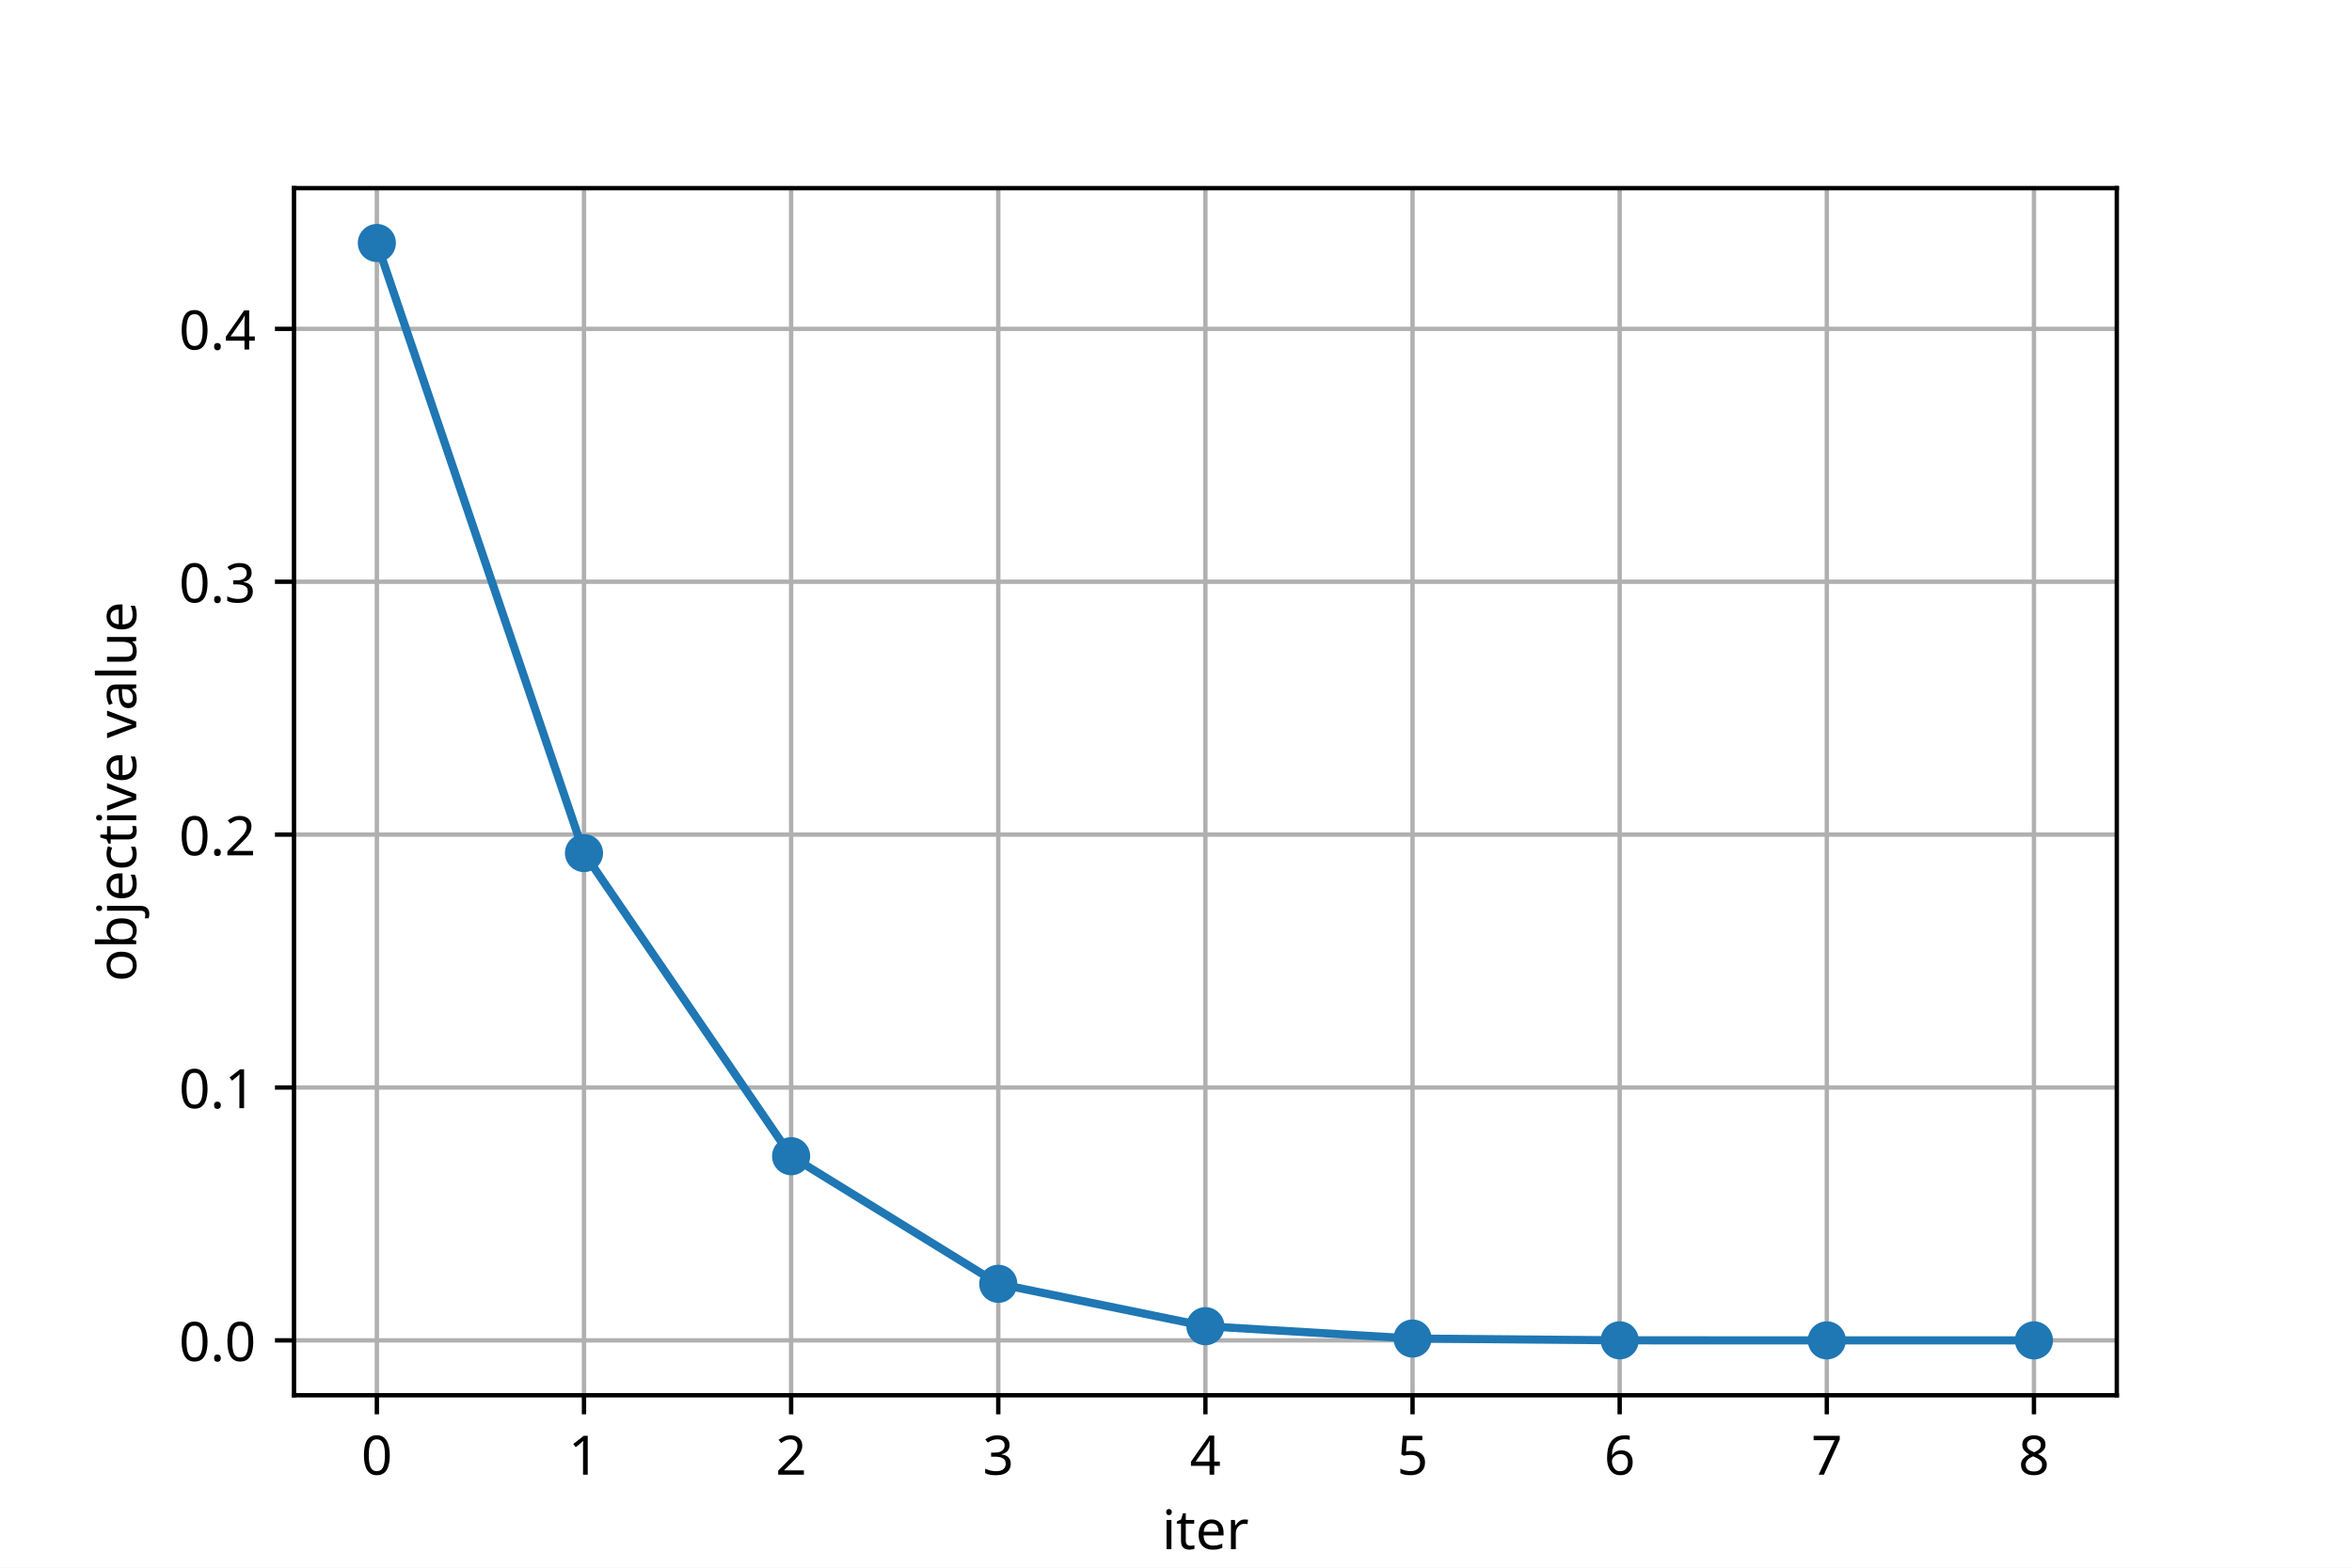
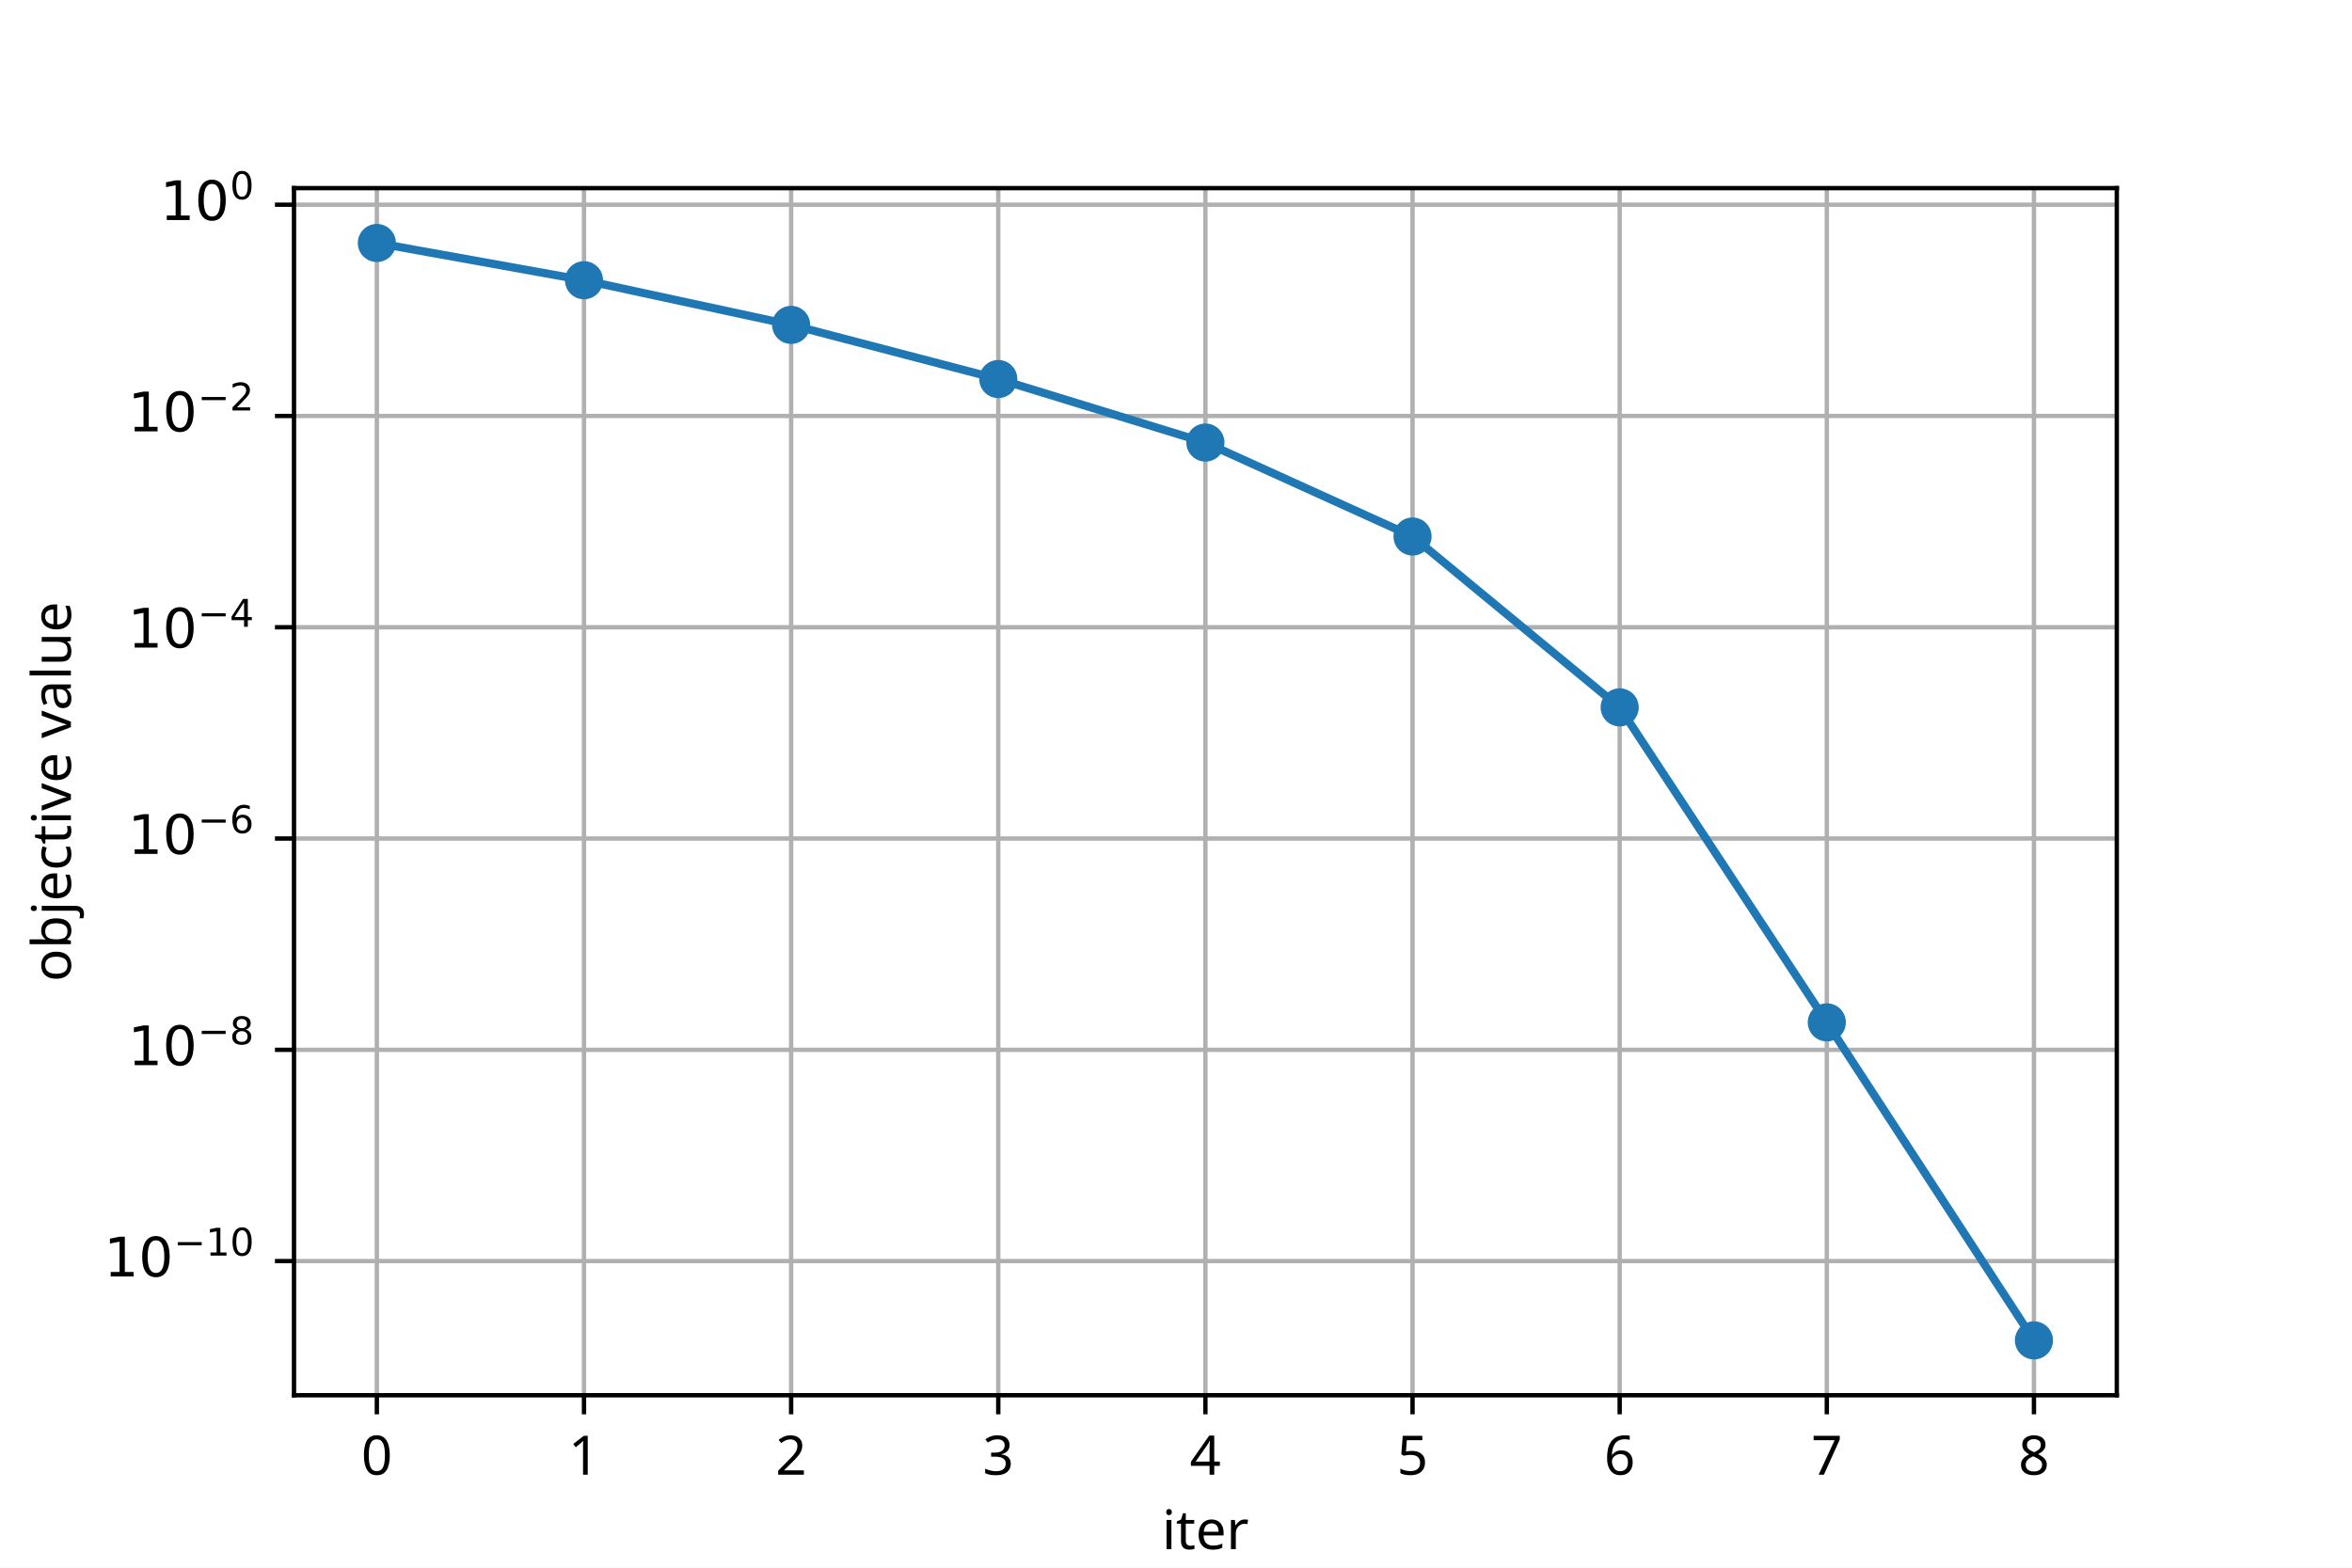
<svg xmlns="http://www.w3.org/2000/svg" xmlns:xlink="http://www.w3.org/1999/xlink" width="432pt" height="288pt" viewBox="0 0 432 288" version="1.1">
  <defs>
    <style type="text/css">*{stroke-linejoin: round; stroke-linecap: butt}</style>
  </defs>
  <g id="figure_1">
    <g id="patch_1">
      <path d="M 0 288  L 432 288  L 432 0  L 0 0  z " style="fill: #ffffff" />
    </g>
    <g id="axes_1">
      <g id="patch_2">
        <path d="M 54 256.32  L 388.8 256.32  L 388.8 34.56  L 54 34.56  z " style="fill: #ffffff" />
      </g>
      <g id="matplotlib.axis_1">
        <g id="xtick_1">
          <g id="line2d_1">
-             <path d="M 69.218 256.32  L 69.218 34.56  " clip-path="url(#pd11a1706ac)" style="fill: none; stroke: #b0b0b0; stroke-width: 0.8; stroke-linecap: square" />
+             <path d="M 69.218 256.32  L 69.218 34.56  " clip-path="url(#p059cb46465)" style="fill: none; stroke: #b0b0b0; stroke-width: 0.8; stroke-linecap: square" />
          </g>
          <g id="line2d_2">
            <defs>
-               <path id="maa41289e03" d="M 0 0  L 0 3.5  " style="stroke: #000000; stroke-width: 0.8" />
+               <path id="m0ae15cbe2a" d="M 0 0  L 0 3.5  " style="stroke: #000000; stroke-width: 0.8" />
            </defs>
            <g>
-               <use xlink:href="#maa41289e03" x="69.218" y="256.32" style="stroke: #000000; stroke-width: 0.8" />
+               <use xlink:href="#m0ae15cbe2a" x="69.218" y="256.32" style="stroke: #000000; stroke-width: 0.8" />
            </g>
          </g>
          <g id="text_1">
            <text style="font: 10px 'sans-serif'; text-anchor: middle" x="69.218" y="270.918" transform="rotate(-0, 69.21818, 270.9184)">0</text>
          </g>
        </g>
        <g id="xtick_2">
          <g id="line2d_3">
-             <path d="M 107.264 256.32  L 107.264 34.56  " clip-path="url(#pd11a1706ac)" style="fill: none; stroke: #b0b0b0; stroke-width: 0.8; stroke-linecap: square" />
+             <path d="M 107.264 256.32  L 107.264 34.56  " clip-path="url(#p059cb46465)" style="fill: none; stroke: #b0b0b0; stroke-width: 0.8; stroke-linecap: square" />
          </g>
          <g id="line2d_4">
            <g>
-               <use xlink:href="#maa41289e03" x="107.264" y="256.32" style="stroke: #000000; stroke-width: 0.8" />
+               <use xlink:href="#m0ae15cbe2a" x="107.264" y="256.32" style="stroke: #000000; stroke-width: 0.8" />
            </g>
          </g>
          <g id="text_2">
            <text style="font: 10px 'sans-serif'; text-anchor: middle" x="107.264" y="270.918" transform="rotate(-0, 107.2636, 270.9184)">1</text>
          </g>
        </g>
        <g id="xtick_3">
          <g id="line2d_5">
-             <path d="M 145.309 256.32  L 145.309 34.56  " clip-path="url(#pd11a1706ac)" style="fill: none; stroke: #b0b0b0; stroke-width: 0.8; stroke-linecap: square" />
+             <path d="M 145.309 256.32  L 145.309 34.56  " clip-path="url(#p059cb46465)" style="fill: none; stroke: #b0b0b0; stroke-width: 0.8; stroke-linecap: square" />
          </g>
          <g id="line2d_6">
            <g>
-               <use xlink:href="#maa41289e03" x="145.309" y="256.32" style="stroke: #000000; stroke-width: 0.8" />
+               <use xlink:href="#m0ae15cbe2a" x="145.309" y="256.32" style="stroke: #000000; stroke-width: 0.8" />
            </g>
          </g>
          <g id="text_3">
            <text style="font: 10px 'sans-serif'; text-anchor: middle" x="145.309" y="270.918" transform="rotate(-0, 145.3091, 270.9184)">2</text>
          </g>
        </g>
        <g id="xtick_4">
          <g id="line2d_7">
-             <path d="M 183.355 256.32  L 183.355 34.56  " clip-path="url(#pd11a1706ac)" style="fill: none; stroke: #b0b0b0; stroke-width: 0.8; stroke-linecap: square" />
+             <path d="M 183.355 256.32  L 183.355 34.56  " clip-path="url(#p059cb46465)" style="fill: none; stroke: #b0b0b0; stroke-width: 0.8; stroke-linecap: square" />
          </g>
          <g id="line2d_8">
            <g>
-               <use xlink:href="#maa41289e03" x="183.355" y="256.32" style="stroke: #000000; stroke-width: 0.8" />
+               <use xlink:href="#m0ae15cbe2a" x="183.355" y="256.32" style="stroke: #000000; stroke-width: 0.8" />
            </g>
          </g>
          <g id="text_4">
            <text style="font: 10px 'sans-serif'; text-anchor: middle" x="183.355" y="270.918" transform="rotate(-0, 183.3545, 270.9184)">3</text>
          </g>
        </g>
        <g id="xtick_5">
          <g id="line2d_9">
-             <path d="M 221.4 256.32  L 221.4 34.56  " clip-path="url(#pd11a1706ac)" style="fill: none; stroke: #b0b0b0; stroke-width: 0.8; stroke-linecap: square" />
+             <path d="M 221.4 256.32  L 221.4 34.56  " clip-path="url(#p059cb46465)" style="fill: none; stroke: #b0b0b0; stroke-width: 0.8; stroke-linecap: square" />
          </g>
          <g id="line2d_10">
            <g>
-               <use xlink:href="#maa41289e03" x="221.4" y="256.32" style="stroke: #000000; stroke-width: 0.8" />
+               <use xlink:href="#m0ae15cbe2a" x="221.4" y="256.32" style="stroke: #000000; stroke-width: 0.8" />
            </g>
          </g>
          <g id="text_5">
            <text style="font: 10px 'sans-serif'; text-anchor: middle" x="221.4" y="270.918" transform="rotate(-0, 221.4, 270.9184)">4</text>
          </g>
        </g>
        <g id="xtick_6">
          <g id="line2d_11">
-             <path d="M 259.445 256.32  L 259.445 34.56  " clip-path="url(#pd11a1706ac)" style="fill: none; stroke: #b0b0b0; stroke-width: 0.8; stroke-linecap: square" />
+             <path d="M 259.445 256.32  L 259.445 34.56  " clip-path="url(#p059cb46465)" style="fill: none; stroke: #b0b0b0; stroke-width: 0.8; stroke-linecap: square" />
          </g>
          <g id="line2d_12">
            <g>
-               <use xlink:href="#maa41289e03" x="259.445" y="256.32" style="stroke: #000000; stroke-width: 0.8" />
+               <use xlink:href="#m0ae15cbe2a" x="259.445" y="256.32" style="stroke: #000000; stroke-width: 0.8" />
            </g>
          </g>
          <g id="text_6">
            <text style="font: 10px 'sans-serif'; text-anchor: middle" x="259.445" y="270.918" transform="rotate(-0, 259.4455, 270.9184)">5</text>
          </g>
        </g>
        <g id="xtick_7">
          <g id="line2d_13">
-             <path d="M 297.491 256.32  L 297.491 34.56  " clip-path="url(#pd11a1706ac)" style="fill: none; stroke: #b0b0b0; stroke-width: 0.8; stroke-linecap: square" />
+             <path d="M 297.491 256.32  L 297.491 34.56  " clip-path="url(#p059cb46465)" style="fill: none; stroke: #b0b0b0; stroke-width: 0.8; stroke-linecap: square" />
          </g>
          <g id="line2d_14">
            <g>
-               <use xlink:href="#maa41289e03" x="297.491" y="256.32" style="stroke: #000000; stroke-width: 0.8" />
+               <use xlink:href="#m0ae15cbe2a" x="297.491" y="256.32" style="stroke: #000000; stroke-width: 0.8" />
            </g>
          </g>
          <g id="text_7">
            <text style="font: 10px 'sans-serif'; text-anchor: middle" x="297.491" y="270.918" transform="rotate(-0, 297.4909, 270.9184)">6</text>
          </g>
        </g>
        <g id="xtick_8">
          <g id="line2d_15">
-             <path d="M 335.536 256.32  L 335.536 34.56  " clip-path="url(#pd11a1706ac)" style="fill: none; stroke: #b0b0b0; stroke-width: 0.8; stroke-linecap: square" />
+             <path d="M 335.536 256.32  L 335.536 34.56  " clip-path="url(#p059cb46465)" style="fill: none; stroke: #b0b0b0; stroke-width: 0.8; stroke-linecap: square" />
          </g>
          <g id="line2d_16">
            <g>
-               <use xlink:href="#maa41289e03" x="335.536" y="256.32" style="stroke: #000000; stroke-width: 0.8" />
+               <use xlink:href="#m0ae15cbe2a" x="335.536" y="256.32" style="stroke: #000000; stroke-width: 0.8" />
            </g>
          </g>
          <g id="text_8">
            <text style="font: 10px 'sans-serif'; text-anchor: middle" x="335.536" y="270.918" transform="rotate(-0, 335.5364, 270.9184)">7</text>
          </g>
        </g>
        <g id="xtick_9">
          <g id="line2d_17">
-             <path d="M 373.582 256.32  L 373.582 34.56  " clip-path="url(#pd11a1706ac)" style="fill: none; stroke: #b0b0b0; stroke-width: 0.8; stroke-linecap: square" />
+             <path d="M 373.582 256.32  L 373.582 34.56  " clip-path="url(#p059cb46465)" style="fill: none; stroke: #b0b0b0; stroke-width: 0.8; stroke-linecap: square" />
          </g>
          <g id="line2d_18">
            <g>
-               <use xlink:href="#maa41289e03" x="373.582" y="256.32" style="stroke: #000000; stroke-width: 0.8" />
+               <use xlink:href="#m0ae15cbe2a" x="373.582" y="256.32" style="stroke: #000000; stroke-width: 0.8" />
            </g>
          </g>
          <g id="text_9">
            <text style="font: 10px 'sans-serif'; text-anchor: middle" x="373.582" y="270.918" transform="rotate(-0, 373.5818, 270.9184)">8</text>
          </g>
        </g>
        <g id="text_10">
          <text style="font: 10px 'sans-serif'; text-anchor: middle" x="221.4" y="284.597" transform="rotate(-0, 221.4, 284.5966)">iter</text>
        </g>
      </g>
      <g id="matplotlib.axis_2">
        <g id="ytick_1">
          <g id="line2d_19">
-             <path d="M 54 246.24  L 388.8 246.24  " clip-path="url(#pd11a1706ac)" style="fill: none; stroke: #b0b0b0; stroke-width: 0.8; stroke-linecap: square" />
+             <path d="M 54 231.675  L 388.8 231.675  " clip-path="url(#p059cb46465)" style="fill: none; stroke: #b0b0b0; stroke-width: 0.8; stroke-linecap: square" />
          </g>
          <g id="line2d_20">
            <defs>
-               <path id="m0e34c90d7f" d="M 0 0  L -3.5 0  " style="stroke: #000000; stroke-width: 0.8" />
+               <path id="md81994ccf9" d="M 0 0  L -3.5 0  " style="stroke: #000000; stroke-width: 0.8" />
            </defs>
            <g>
-               <use xlink:href="#m0e34c90d7f" x="54" y="246.24" style="stroke: #000000; stroke-width: 0.8" />
+               <use xlink:href="#md81994ccf9" x="54" y="231.675" style="stroke: #000000; stroke-width: 0.8" />
            </g>
          </g>
          <g id="text_11">
-             <text style="font: 10px 'sans-serif'; text-anchor: end" x="47" y="250.039" transform="rotate(-0, 47, 250.0392)">0.0</text>
+             <g transform="translate(19.1 235.4746)">
+               <text>
+                 <tspan style="font: 10px 'DejaVu Sans'" x="0 6.362" y="-0.977">10</tspan>
+                 <tspan style="font: 7px 'DejaVu Sans'" x="12.82 18.686 23.139" y="-4.805">−10</tspan>
+               </text>
+             </g>
          </g>
        </g>
        <g id="ytick_2">
          <g id="line2d_21">
-             <path d="M 54 199.784  L 388.8 199.784  " clip-path="url(#pd11a1706ac)" style="fill: none; stroke: #b0b0b0; stroke-width: 0.8; stroke-linecap: square" />
+             <path d="M 54 192.861  L 388.8 192.861  " clip-path="url(#p059cb46465)" style="fill: none; stroke: #b0b0b0; stroke-width: 0.8; stroke-linecap: square" />
          </g>
          <g id="line2d_22">
            <g>
-               <use xlink:href="#m0e34c90d7f" x="54" y="199.784" style="stroke: #000000; stroke-width: 0.8" />
+               <use xlink:href="#md81994ccf9" x="54" y="192.861" style="stroke: #000000; stroke-width: 0.8" />
            </g>
          </g>
          <g id="text_12">
-             <text style="font: 10px 'sans-serif'; text-anchor: end" x="47" y="203.583" transform="rotate(-0, 47, 203.5833)">0.1</text>
+             <g transform="translate(23.5 196.6603)">
+               <text>
+                 <tspan style="font: 10px 'DejaVu Sans'" x="0 6.362" y="-0.977">10</tspan>
+                 <tspan style="font: 7px 'DejaVu Sans'" x="12.82 18.686" y="-4.805">−8</tspan>
+               </text>
+             </g>
          </g>
        </g>
        <g id="ytick_3">
          <g id="line2d_23">
-             <path d="M 54 153.328  L 388.8 153.328  " clip-path="url(#pd11a1706ac)" style="fill: none; stroke: #b0b0b0; stroke-width: 0.8; stroke-linecap: square" />
+             <path d="M 54 154.047  L 388.8 154.047  " clip-path="url(#p059cb46465)" style="fill: none; stroke: #b0b0b0; stroke-width: 0.8; stroke-linecap: square" />
          </g>
          <g id="line2d_24">
            <g>
-               <use xlink:href="#m0e34c90d7f" x="54" y="153.328" style="stroke: #000000; stroke-width: 0.8" />
+               <use xlink:href="#md81994ccf9" x="54" y="154.047" style="stroke: #000000; stroke-width: 0.8" />
            </g>
          </g>
          <g id="text_13">
-             <text style="font: 10px 'sans-serif'; text-anchor: end" x="47" y="157.127" transform="rotate(-0, 47, 157.1273)">0.2</text>
+             <g transform="translate(23.5 157.846)">
+               <text>
+                 <tspan style="font: 10px 'DejaVu Sans'" x="0 6.362" y="-0.977">10</tspan>
+                 <tspan style="font: 7px 'DejaVu Sans'" x="12.82 18.686" y="-4.805">−6</tspan>
+               </text>
+             </g>
          </g>
        </g>
        <g id="ytick_4">
          <g id="line2d_25">
-             <path d="M 54 106.872  L 388.8 106.872  " clip-path="url(#pd11a1706ac)" style="fill: none; stroke: #b0b0b0; stroke-width: 0.8; stroke-linecap: square" />
+             <path d="M 54 115.233  L 388.8 115.233  " clip-path="url(#p059cb46465)" style="fill: none; stroke: #b0b0b0; stroke-width: 0.8; stroke-linecap: square" />
          </g>
          <g id="line2d_26">
            <g>
-               <use xlink:href="#m0e34c90d7f" x="54" y="106.872" style="stroke: #000000; stroke-width: 0.8" />
+               <use xlink:href="#md81994ccf9" x="54" y="115.233" style="stroke: #000000; stroke-width: 0.8" />
            </g>
          </g>
          <g id="text_14">
-             <text style="font: 10px 'sans-serif'; text-anchor: end" x="47" y="110.671" transform="rotate(-0, 47, 110.6714)">0.3</text>
+             <g transform="translate(23.5 119.0317)">
+               <text>
+                 <tspan style="font: 10px 'DejaVu Sans'" x="0 6.362" y="-0.064">10</tspan>
+                 <tspan style="font: 7px 'DejaVu Sans'" x="12.82 18.686" y="-3.892">−4</tspan>
+               </text>
+             </g>
          </g>
        </g>
        <g id="ytick_5">
          <g id="line2d_27">
-             <path d="M 54 60.416  L 388.8 60.416  " clip-path="url(#pd11a1706ac)" style="fill: none; stroke: #b0b0b0; stroke-width: 0.8; stroke-linecap: square" />
+             <path d="M 54 76.418  L 388.8 76.418  " clip-path="url(#p059cb46465)" style="fill: none; stroke: #b0b0b0; stroke-width: 0.8; stroke-linecap: square" />
          </g>
          <g id="line2d_28">
            <g>
-               <use xlink:href="#m0e34c90d7f" x="54" y="60.416" style="stroke: #000000; stroke-width: 0.8" />
+               <use xlink:href="#md81994ccf9" x="54" y="76.418" style="stroke: #000000; stroke-width: 0.8" />
            </g>
          </g>
          <g id="text_15">
-             <text style="font: 10px 'sans-serif'; text-anchor: end" x="47" y="64.215" transform="rotate(-0, 47, 64.21544)">0.4</text>
-           </g>
-         </g>
-         <g id="text_16">
-           <text style="font: 10px 'sans-serif'; text-anchor: middle" x="25.017" y="145.44" transform="rotate(-90, 25.01719, 145.44)">objective value</text>
-         </g>
-       </g>
-       <g id="line2d_29">
-         <path d="M 69.218 44.64  L 107.264 156.716  L 145.309 212.406  L 183.355 235.848  L 221.4 243.637  L 259.445 245.904  L 297.491 246.232  L 335.536 246.24  L 373.582 246.24  " clip-path="url(#pd11a1706ac)" style="fill: none; stroke: #1f77b4; stroke-width: 1.5; stroke-linecap: square" />
+             <g transform="translate(23.5 80.21744)">
+               <text>
+                 <tspan style="font: 10px 'DejaVu Sans'" x="0 6.362" y="-0.977">10</tspan>
+                 <tspan style="font: 7px 'DejaVu Sans'" x="12.82 18.686" y="-4.805">−2</tspan>
+               </text>
+             </g>
+           </g>
+         </g>
+         <g id="ytick_6">
+           <g id="line2d_29">
+             <path d="M 54 37.604  L 388.8 37.604  " clip-path="url(#p059cb46465)" style="fill: none; stroke: #b0b0b0; stroke-width: 0.8; stroke-linecap: square" />
+           </g>
+           <g id="line2d_30">
+             <g>
+               <use xlink:href="#md81994ccf9" x="54" y="37.604" style="stroke: #000000; stroke-width: 0.8" />
+             </g>
+           </g>
+           <g id="text_16">
+             <g transform="translate(29.4 41.40314)">
+               <text>
+                 <tspan style="font: 10px 'DejaVu Sans'" x="0 6.362" y="-0.977">10</tspan>
+                 <tspan style="font: 7px 'DejaVu Sans'" x="12.82" y="-4.805">0</tspan>
+               </text>
+             </g>
+           </g>
+         </g>
+         <g id="text_17">
+           <text style="font: 10px 'sans-serif'; text-anchor: middle" x="13.02" y="145.44" transform="rotate(-90, 13.02031, 145.44)">objective value</text>
+         </g>
+       </g>
+       <g id="line2d_31">
+         <path d="M 69.218 44.64  L 107.264 51.482  L 145.309 59.683  L 183.355 69.633  L 221.4 81.301  L 259.445 98.561  L 297.491 129.951  L 335.536 187.819  L 373.582 246.24  " clip-path="url(#p059cb46465)" style="fill: none; stroke: #1f77b4; stroke-width: 1.5; stroke-linecap: square" />
        <defs>
-           <path id="m99b4900a58" d="M 0 3  C 0.796 3 1.559 2.684 2.121 2.121  C 2.684 1.559 3 0.796 3 0  C 3 -0.796 2.684 -1.559 2.121 -2.121  C 1.559 -2.684 0.796 -3 0 -3  C -0.796 -3 -1.559 -2.684 -2.121 -2.121  C -2.684 -1.559 -3 -0.796 -3 0  C -3 0.796 -2.684 1.559 -2.121 2.121  C -1.559 2.684 -0.796 3 0 3  z " style="stroke: #1f77b4" />
+           <path id="m6c7eec17b7" d="M 0 3  C 0.796 3 1.559 2.684 2.121 2.121  C 2.684 1.559 3 0.796 3 0  C 3 -0.796 2.684 -1.559 2.121 -2.121  C 1.559 -2.684 0.796 -3 0 -3  C -0.796 -3 -1.559 -2.684 -2.121 -2.121  C -2.684 -1.559 -3 -0.796 -3 0  C -3 0.796 -2.684 1.559 -2.121 2.121  C -1.559 2.684 -0.796 3 0 3  z " style="stroke: #1f77b4" />
        </defs>
-         <g clip-path="url(#pd11a1706ac)">
-           <use xlink:href="#m99b4900a58" x="69.218" y="44.64" style="fill: #1f77b4; stroke: #1f77b4" />
-           <use xlink:href="#m99b4900a58" x="107.264" y="156.716" style="fill: #1f77b4; stroke: #1f77b4" />
-           <use xlink:href="#m99b4900a58" x="145.309" y="212.406" style="fill: #1f77b4; stroke: #1f77b4" />
-           <use xlink:href="#m99b4900a58" x="183.355" y="235.848" style="fill: #1f77b4; stroke: #1f77b4" />
-           <use xlink:href="#m99b4900a58" x="221.4" y="243.637" style="fill: #1f77b4; stroke: #1f77b4" />
-           <use xlink:href="#m99b4900a58" x="259.445" y="245.904" style="fill: #1f77b4; stroke: #1f77b4" />
-           <use xlink:href="#m99b4900a58" x="297.491" y="246.232" style="fill: #1f77b4; stroke: #1f77b4" />
-           <use xlink:href="#m99b4900a58" x="335.536" y="246.24" style="fill: #1f77b4; stroke: #1f77b4" />
-           <use xlink:href="#m99b4900a58" x="373.582" y="246.24" style="fill: #1f77b4; stroke: #1f77b4" />
+         <g clip-path="url(#p059cb46465)">
+           <use xlink:href="#m6c7eec17b7" x="69.218" y="44.64" style="fill: #1f77b4; stroke: #1f77b4" />
+           <use xlink:href="#m6c7eec17b7" x="107.264" y="51.482" style="fill: #1f77b4; stroke: #1f77b4" />
+           <use xlink:href="#m6c7eec17b7" x="145.309" y="59.683" style="fill: #1f77b4; stroke: #1f77b4" />
+           <use xlink:href="#m6c7eec17b7" x="183.355" y="69.633" style="fill: #1f77b4; stroke: #1f77b4" />
+           <use xlink:href="#m6c7eec17b7" x="221.4" y="81.301" style="fill: #1f77b4; stroke: #1f77b4" />
+           <use xlink:href="#m6c7eec17b7" x="259.445" y="98.561" style="fill: #1f77b4; stroke: #1f77b4" />
+           <use xlink:href="#m6c7eec17b7" x="297.491" y="129.951" style="fill: #1f77b4; stroke: #1f77b4" />
+           <use xlink:href="#m6c7eec17b7" x="335.536" y="187.819" style="fill: #1f77b4; stroke: #1f77b4" />
+           <use xlink:href="#m6c7eec17b7" x="373.582" y="246.24" style="fill: #1f77b4; stroke: #1f77b4" />
        </g>
      </g>
      <g id="patch_3">
        <path d="M 54 256.32  L 54 34.56  " style="fill: none; stroke: #000000; stroke-width: 0.8; stroke-linejoin: miter; stroke-linecap: square" />
      </g>
      <g id="patch_4">
        <path d="M 388.8 256.32  L 388.8 34.56  " style="fill: none; stroke: #000000; stroke-width: 0.8; stroke-linejoin: miter; stroke-linecap: square" />
      </g>
      <g id="patch_5">
        <path d="M 54 256.32  L 388.8 256.32  " style="fill: none; stroke: #000000; stroke-width: 0.8; stroke-linejoin: miter; stroke-linecap: square" />
      </g>
      <g id="patch_6">
        <path d="M 54 34.56  L 388.8 34.56  " style="fill: none; stroke: #000000; stroke-width: 0.8; stroke-linejoin: miter; stroke-linecap: square" />
      </g>
    </g>
  </g>
  <defs>
-     <clipPath id="pd11a1706ac">
+     <clipPath id="p059cb46465">
      <rect x="54" y="34.56" width="334.8" height="221.76" />
    </clipPath>
  </defs>
</svg>
